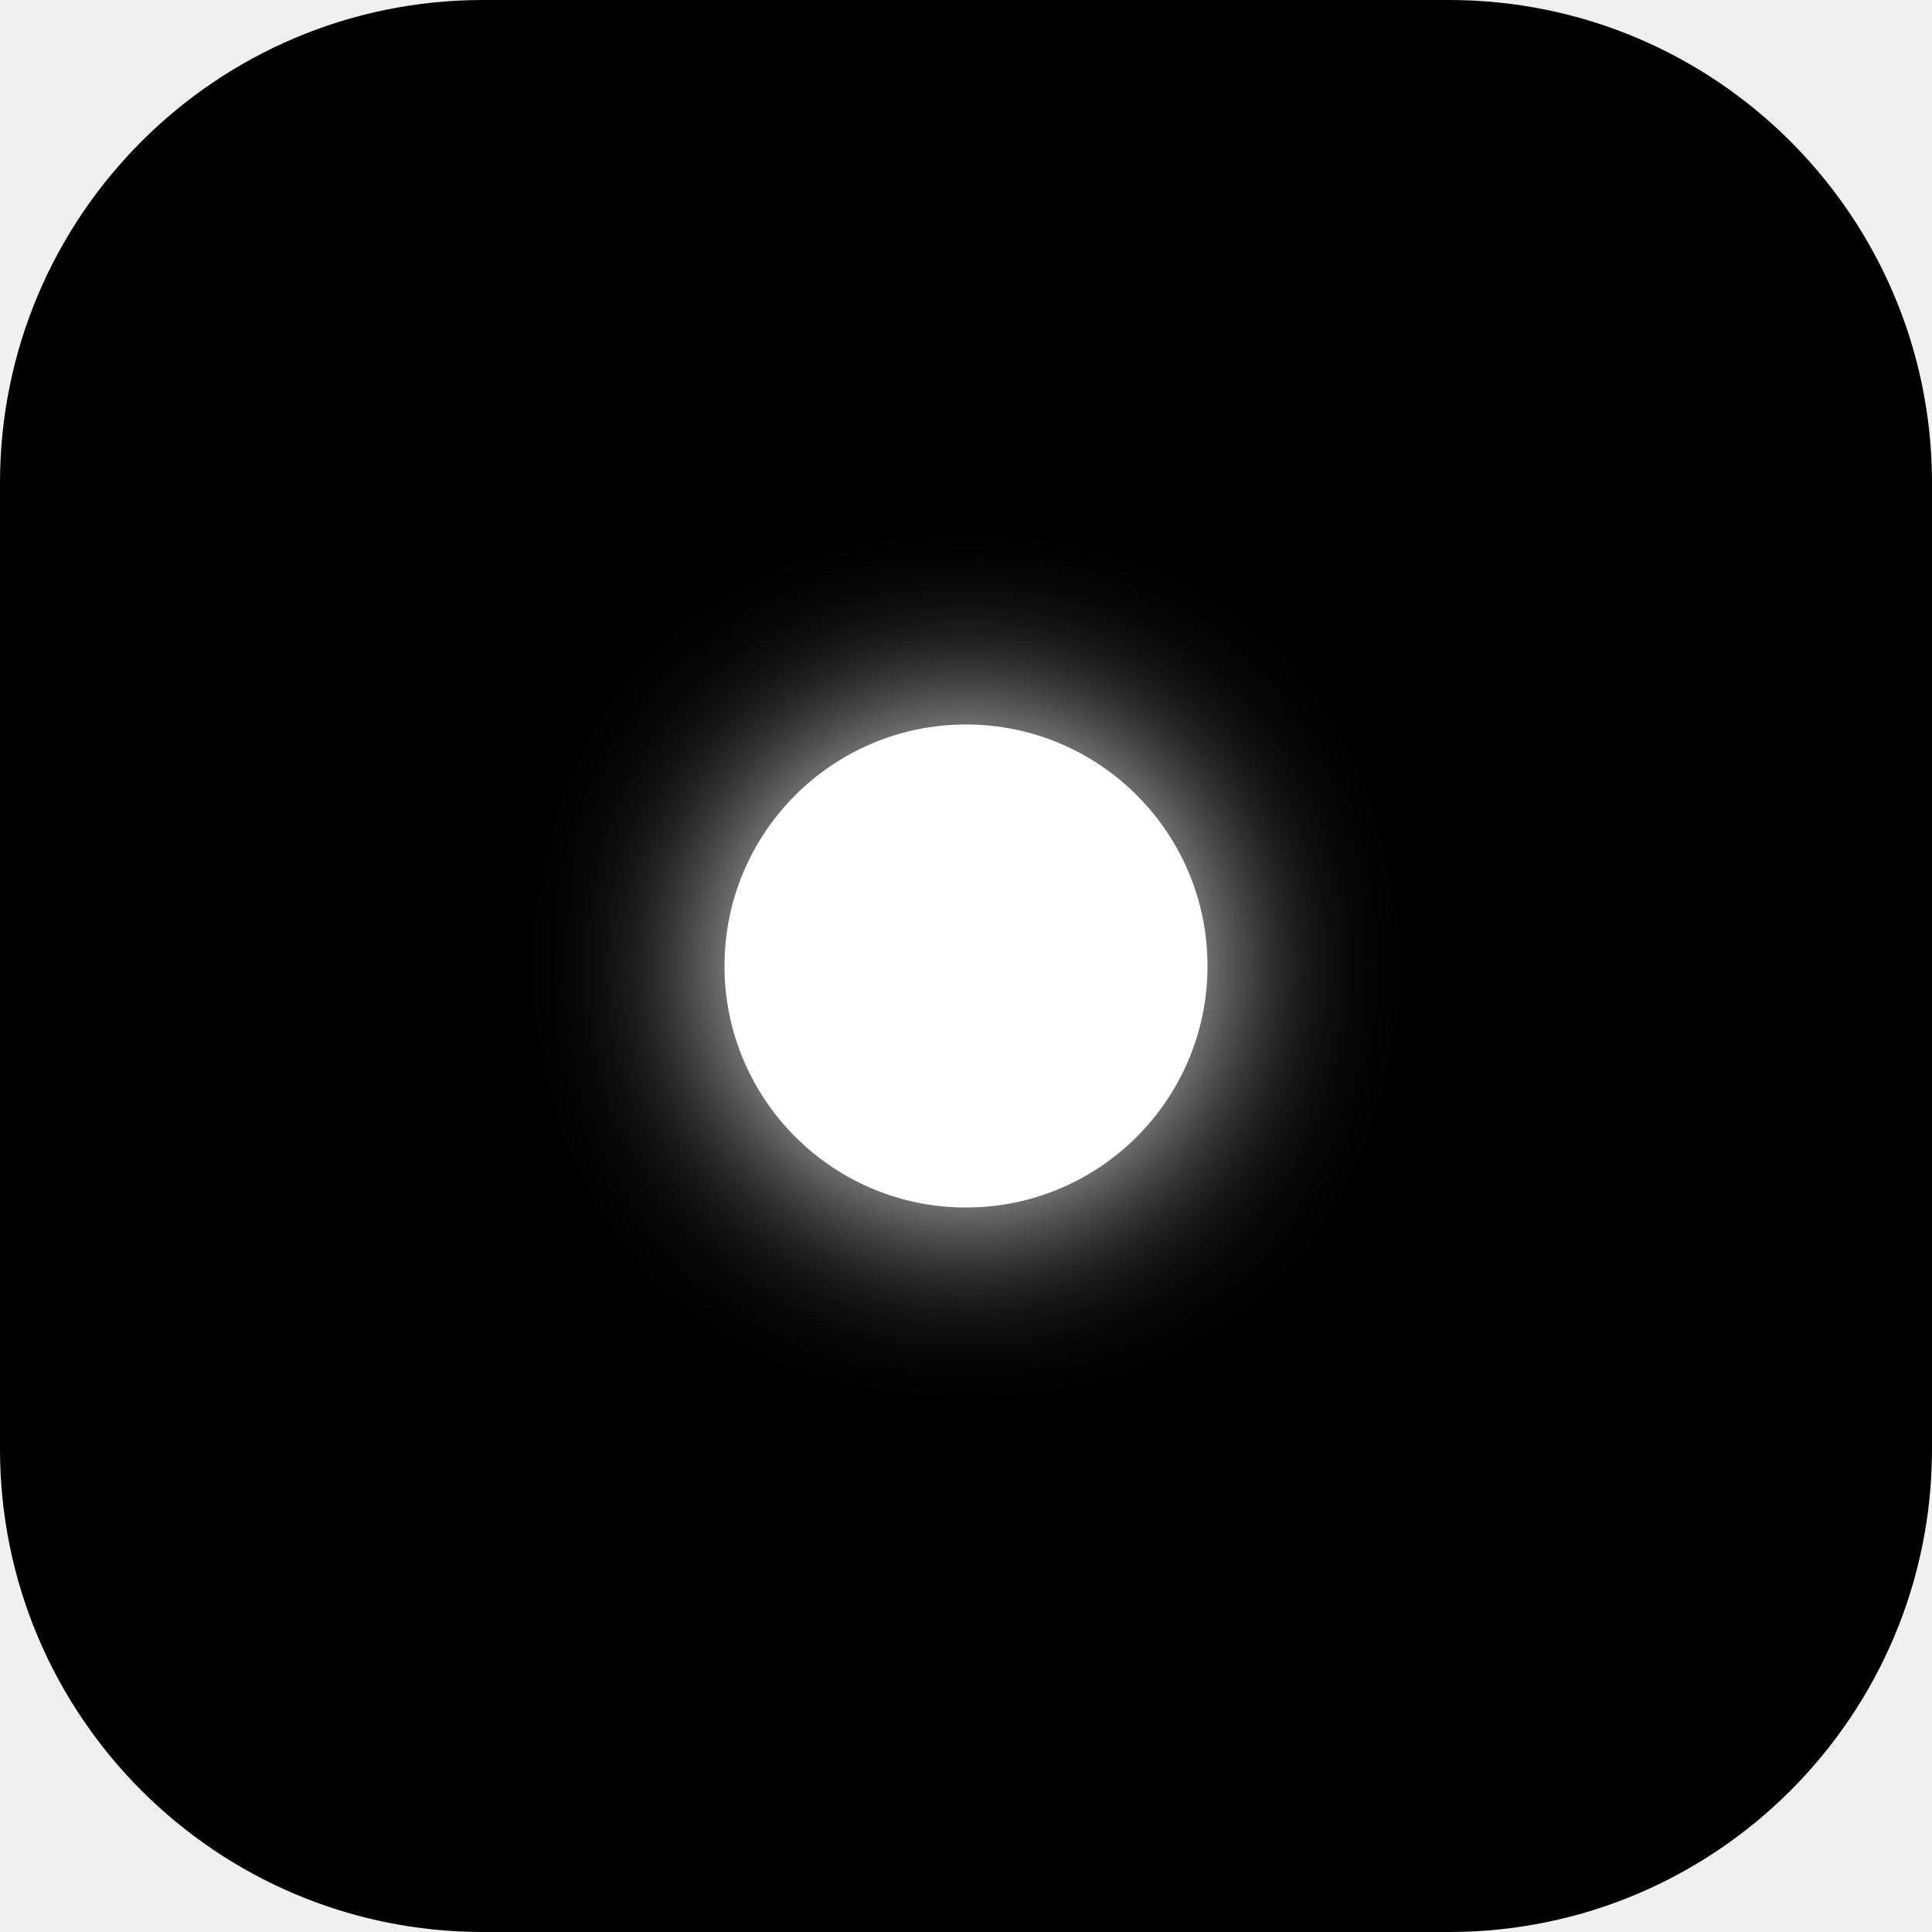
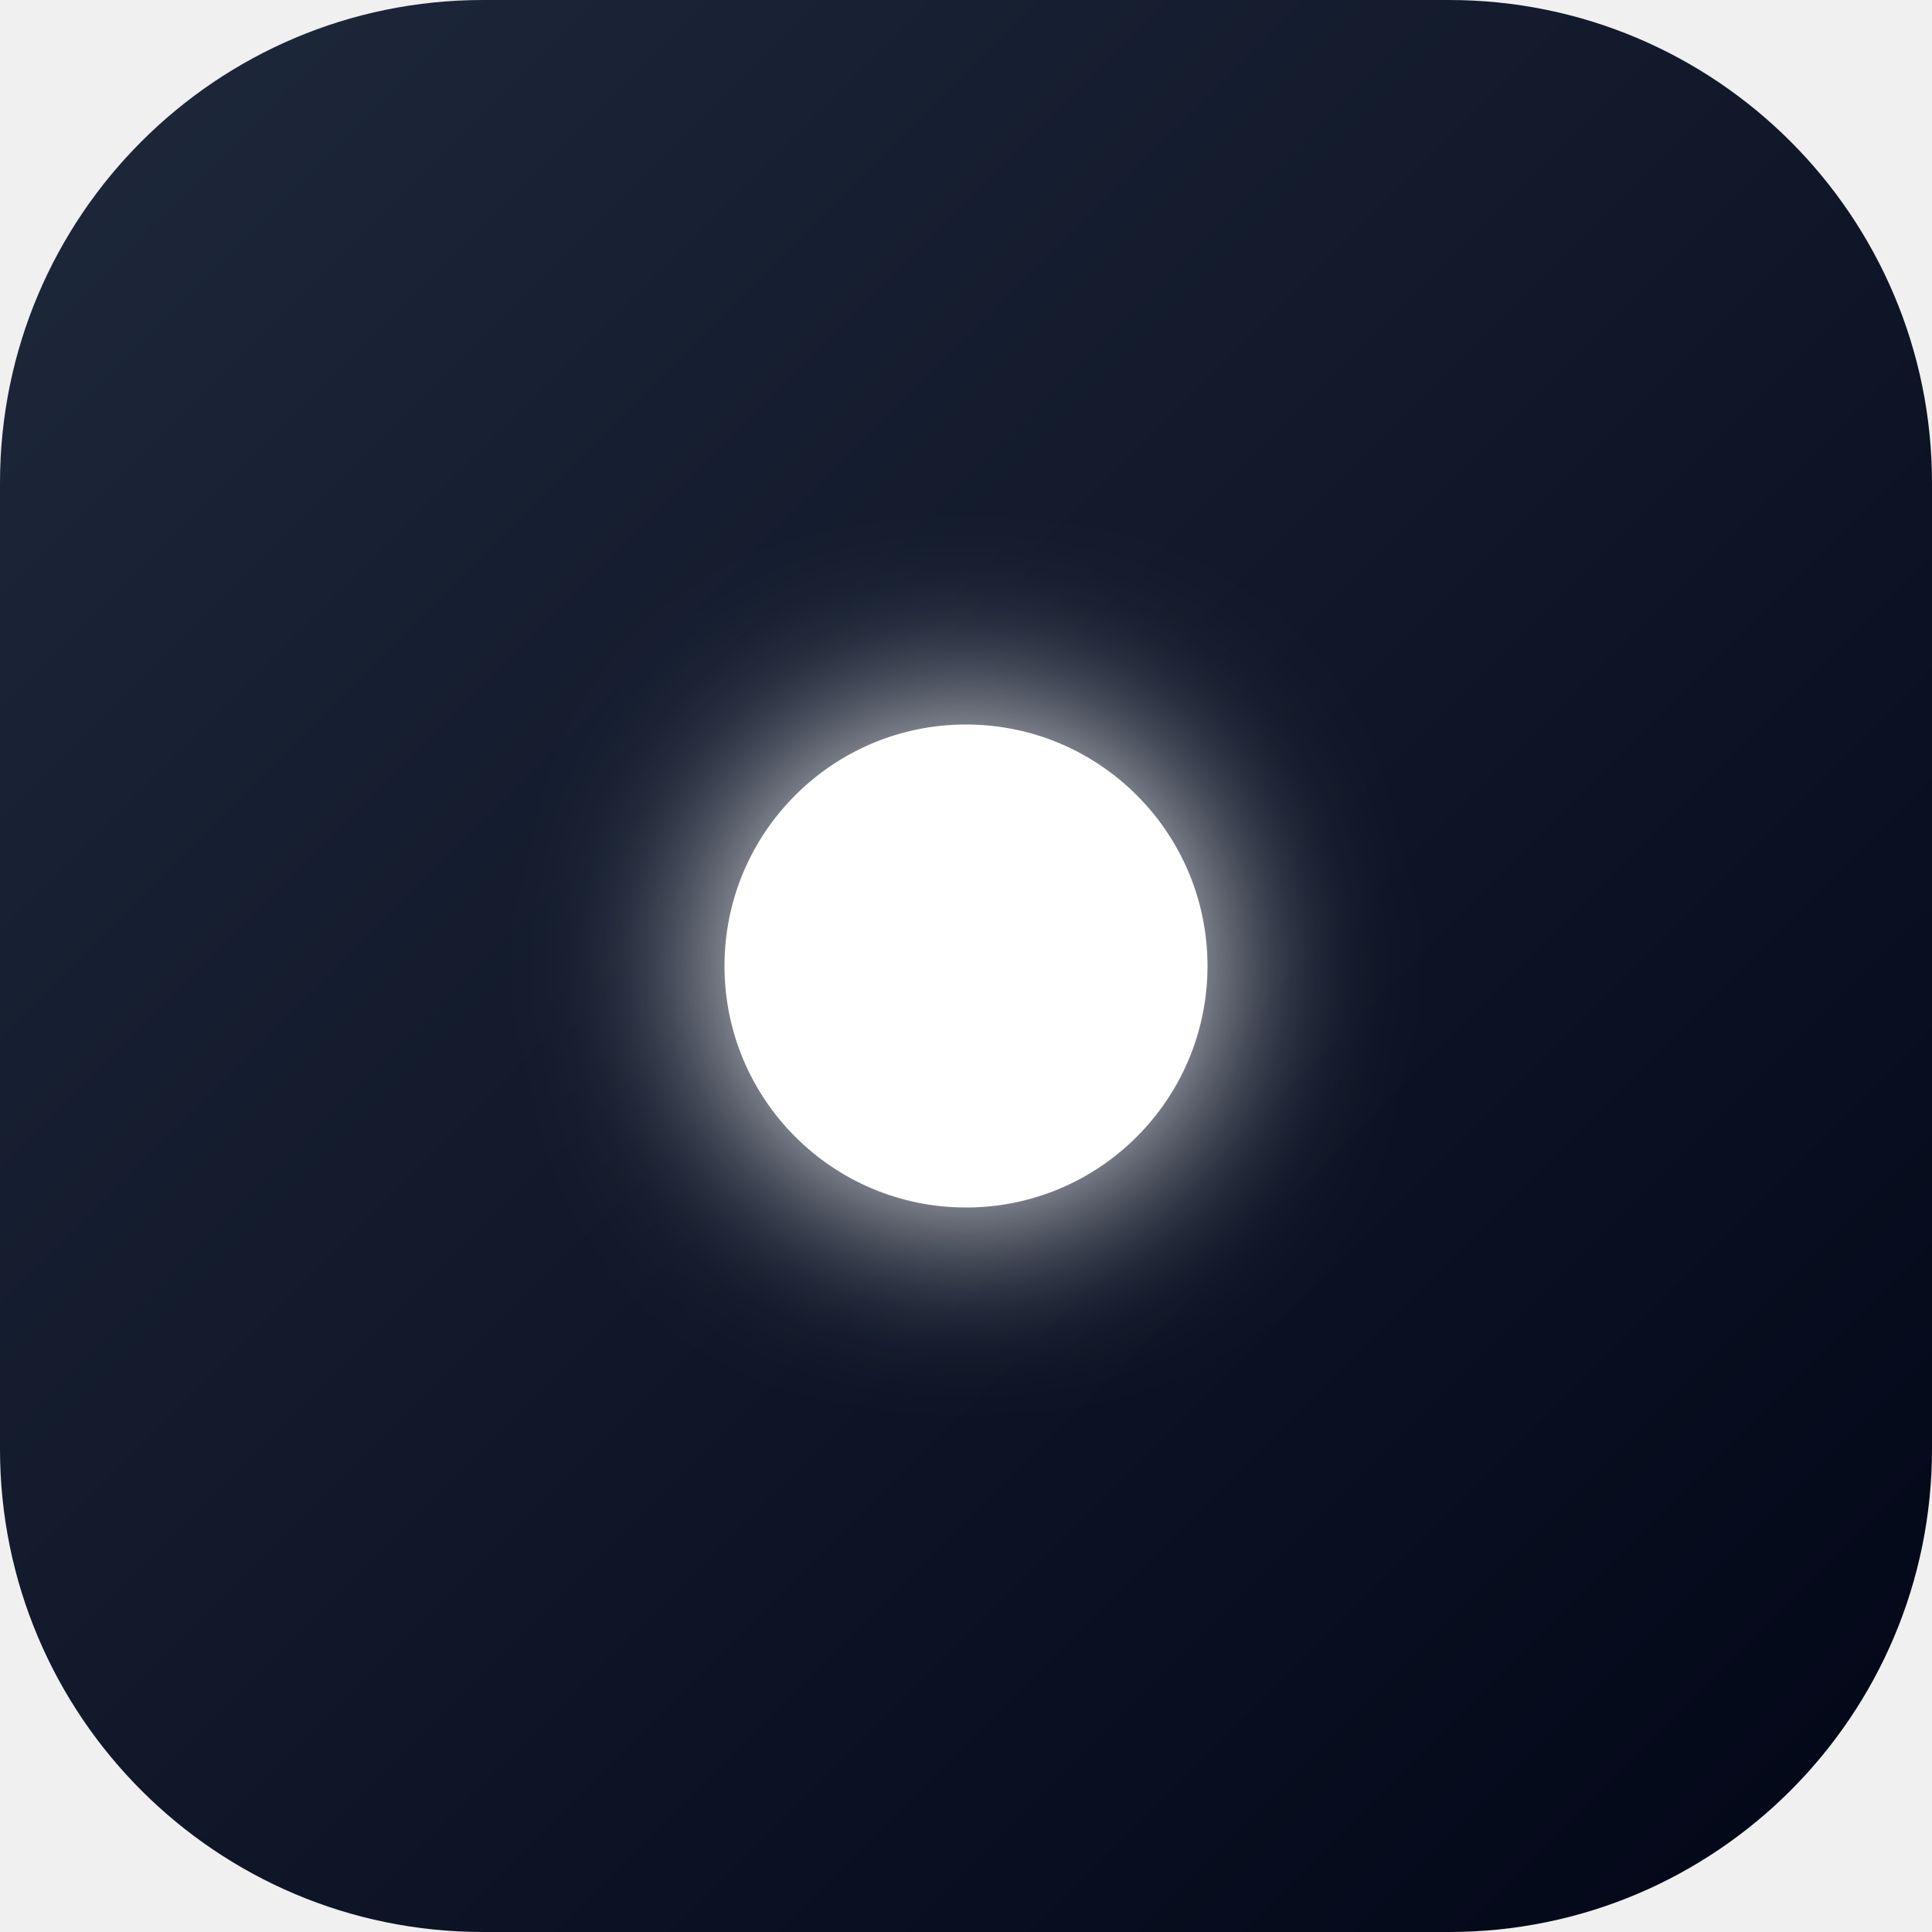
<svg xmlns="http://www.w3.org/2000/svg" width="32" height="32" viewBox="0 0 32 32">
-   <rect width="32" height="32" rx="8" fill="#000000" />
-   <circle cx="16" cy="16" r="4" fill="#ffffff" filter="url(#glow)" />
  <defs>
+     <linearGradient id="bgGradient" x1="0%" y1="0%" x2="100%" y2="100%">
+       <stop offset="0%" style="stop-color:#1e293b;stop-opacity:1" />
+       <stop offset="100%" style="stop-color:#020617;stop-opacity:1" />
+     </linearGradient>
    <filter id="glow" x="-50%" y="-50%" width="200%" height="200%">
      <feGaussianBlur stdDeviation="1.5" result="blur" />
      <feMerge>
        <feMergeNode in="blur" />
        <feMergeNode in="SourceGraphic" />
      </feMerge>
    </filter>
  </defs>
+   <rect width="32" height="32" rx="8" fill="url(#bgGradient)" />
+   <circle cx="16" cy="16" r="4" fill="#ffffff" filter="url(#glow)" />
</svg>
